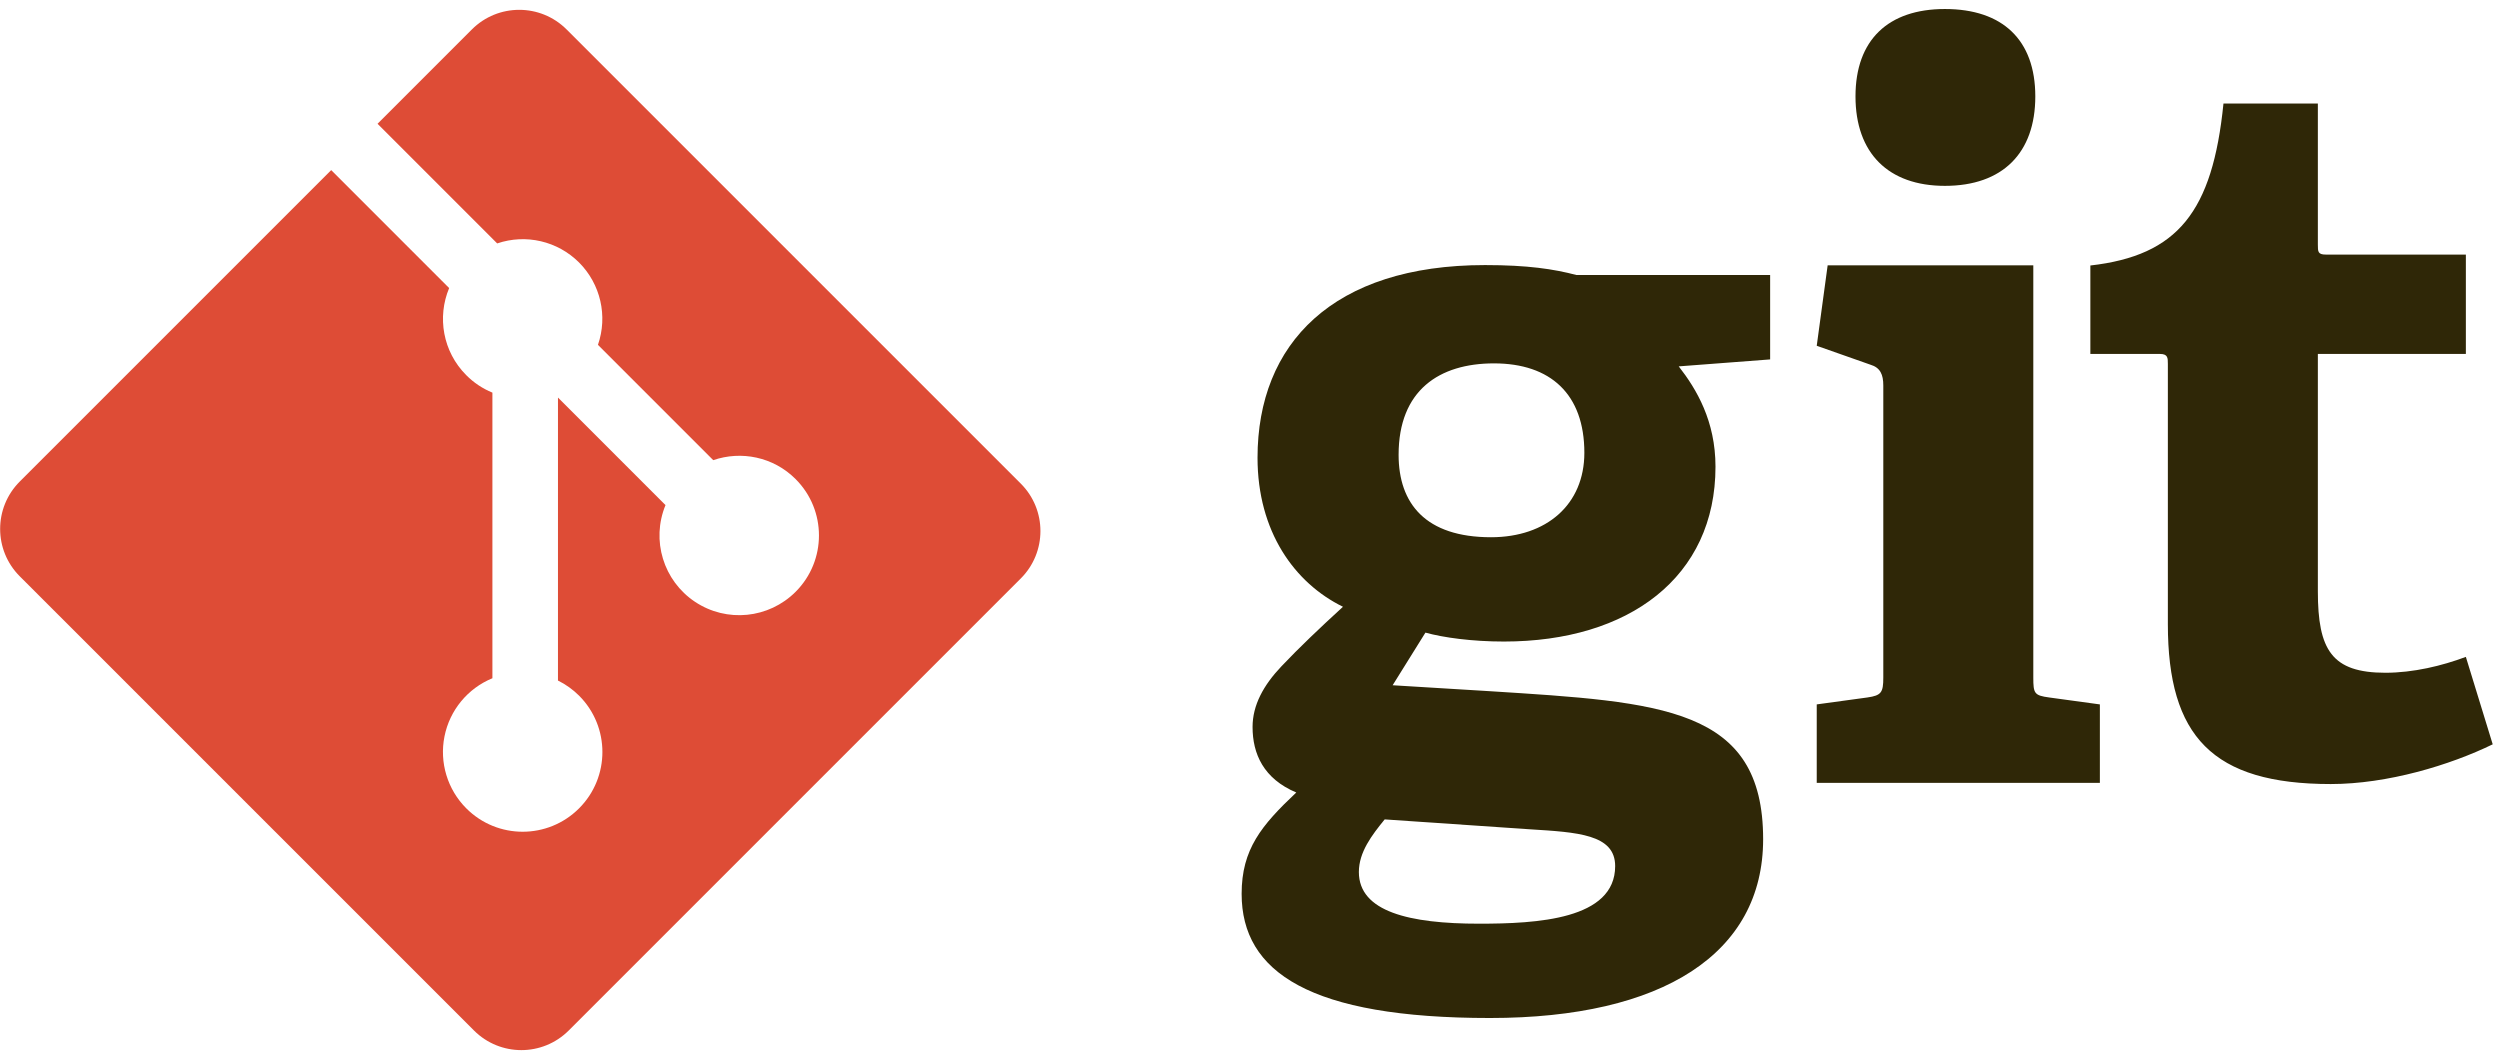
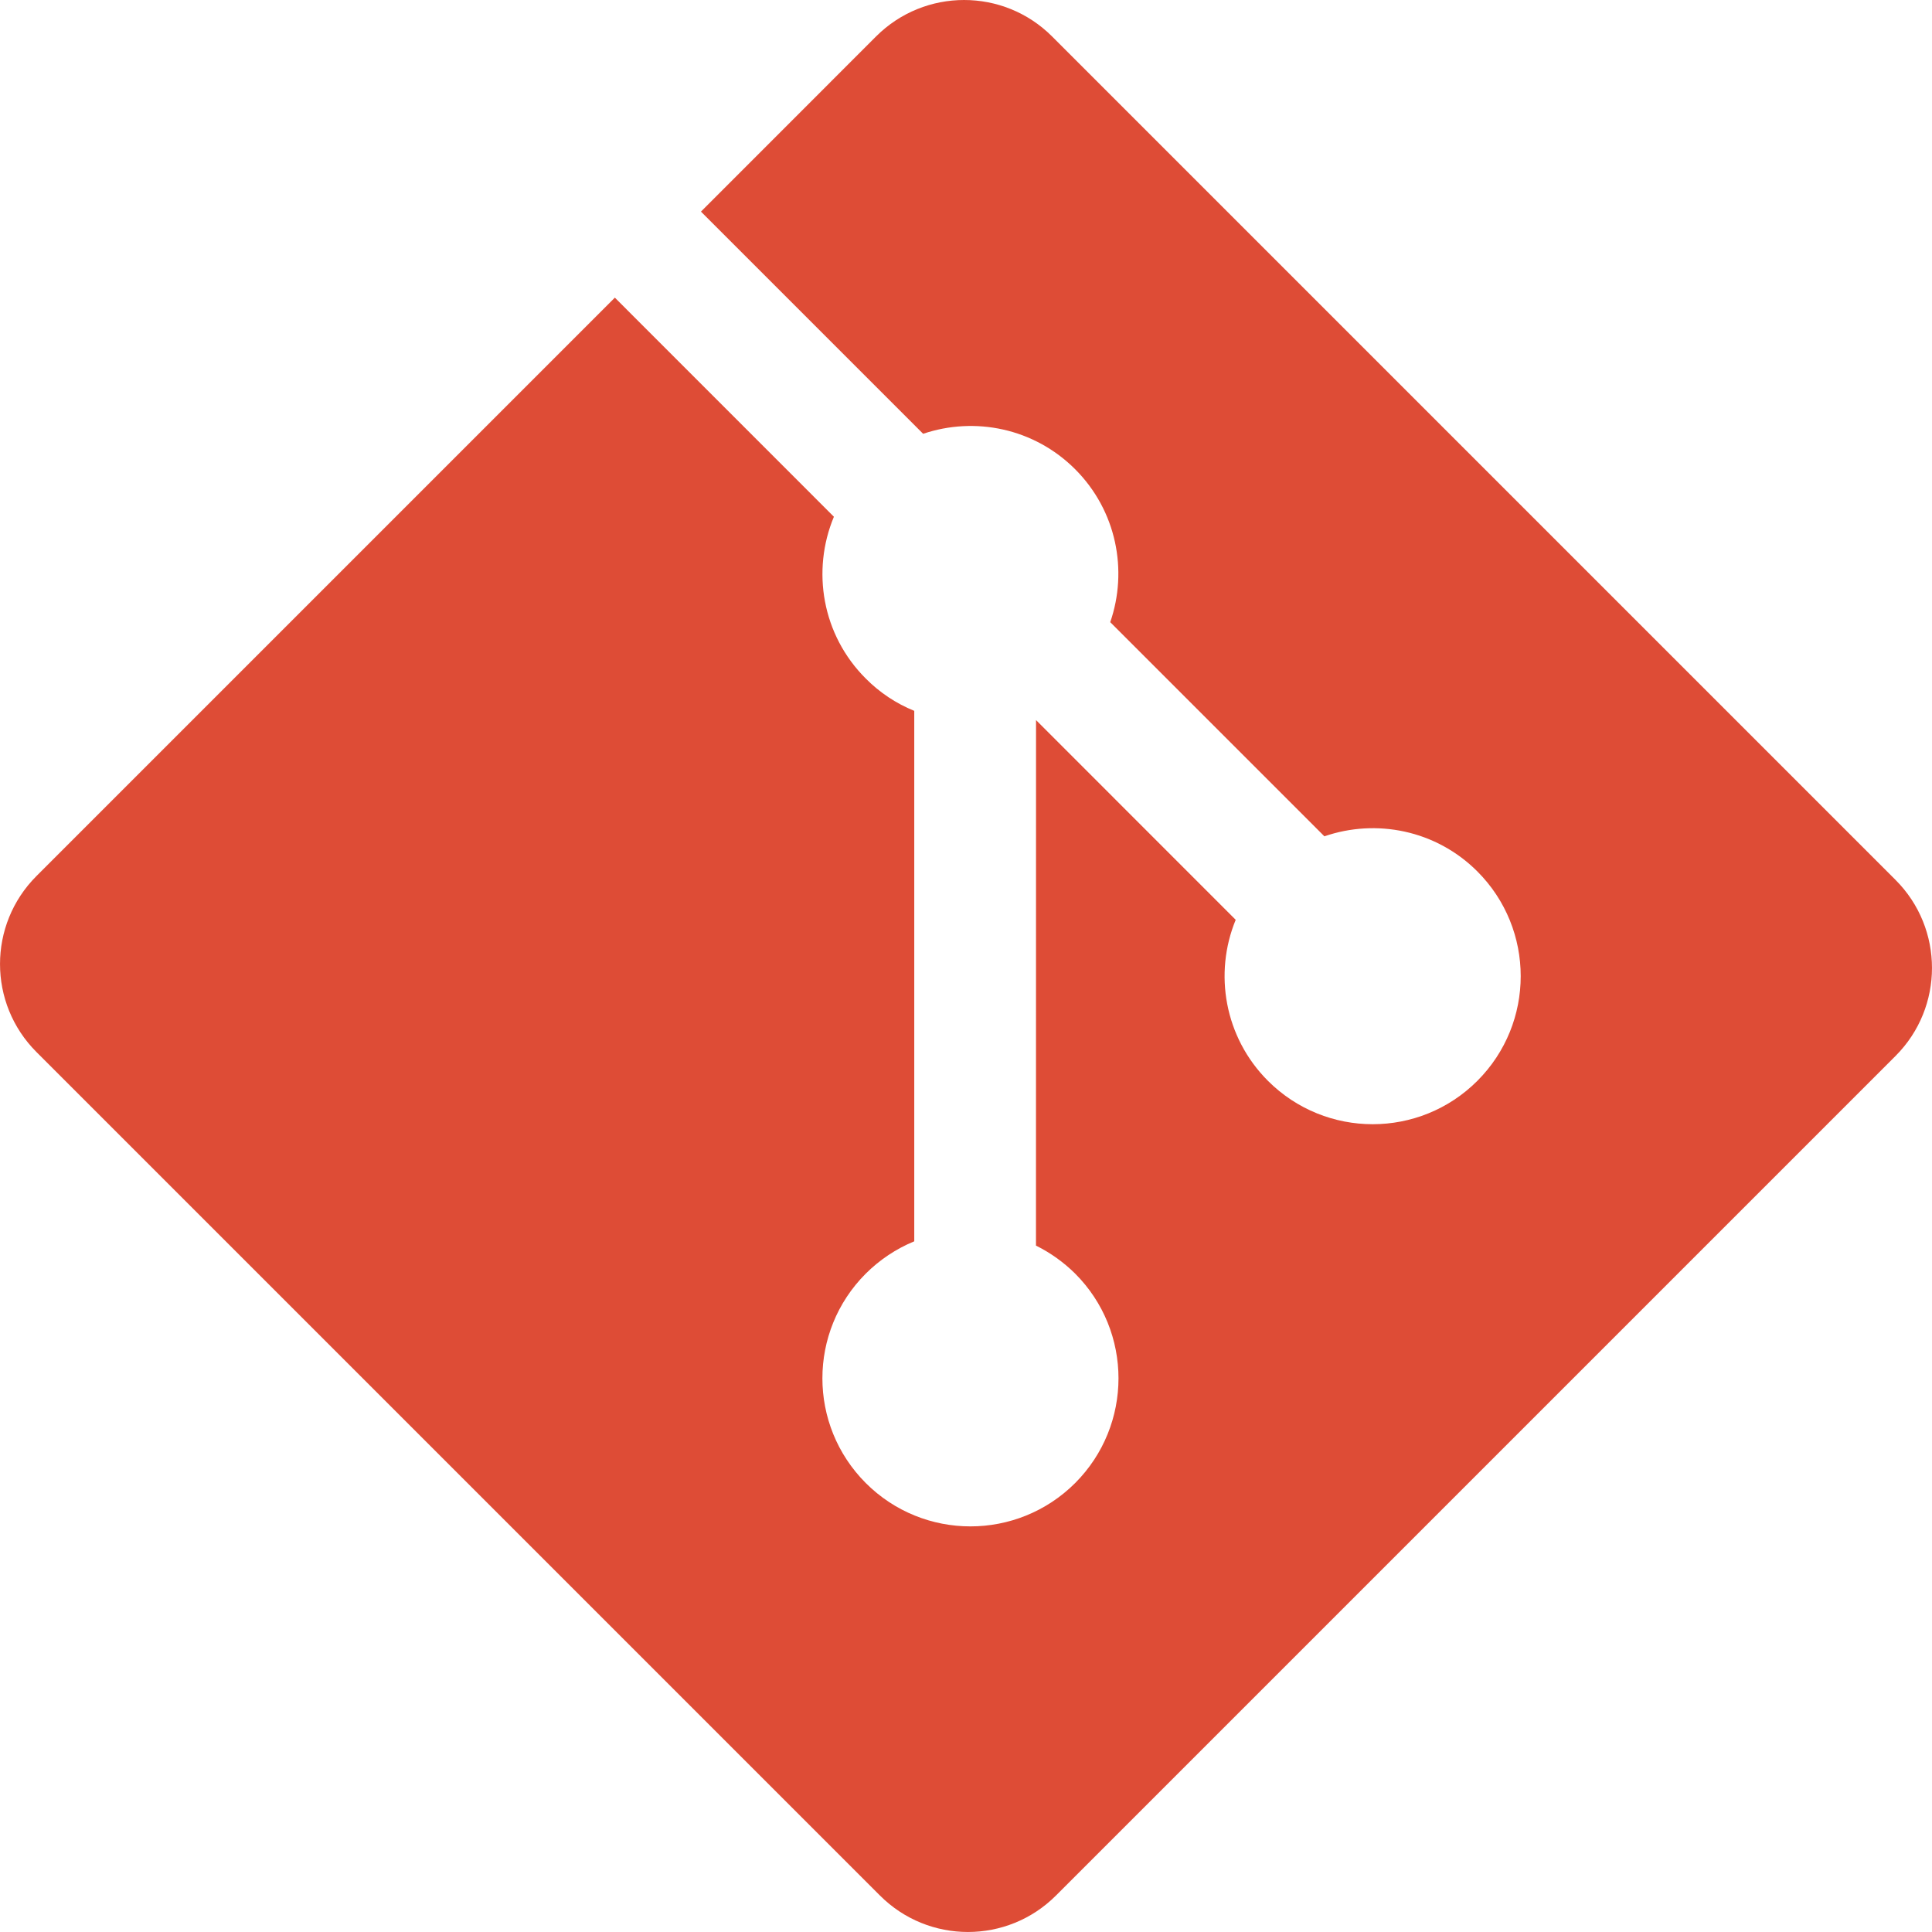
- <svg xmlns="http://www.w3.org/2000/svg" width="75.86" height="32" viewBox="0 0 256 108">
-   <path fill="#2F2707" d="M152.984 37.214c-5.597 0-9.765 2.748-9.765 9.362c0 4.983 2.747 8.443 9.463 8.443c5.693 0 9.56-3.355 9.56-8.65c0-6-3.46-9.155-9.258-9.155Zm-11.19 46.701c-1.325 1.625-2.645 3.353-2.645 5.39c0 4.067 5.186 5.291 12.31 5.291c5.9 0 13.938-.414 13.938-5.9c0-3.261-3.867-3.462-8.753-3.768l-14.85-1.013Zm30.113-46.394c1.828 2.34 3.764 5.597 3.764 10.276c0 11.292-8.851 17.904-21.667 17.904c-3.259 0-6.209-.406-8.038-.914l-3.359 5.39l9.969.61c17.602 1.122 27.975 1.632 27.975 15.157c0 11.702-10.272 18.311-27.975 18.311c-18.413 0-25.433-4.68-25.433-12.716c0-4.578 2.035-7.015 5.596-10.378c-3.358-1.419-4.476-3.961-4.476-6.71c0-2.24 1.118-4.273 2.952-6.208c1.83-1.93 3.864-3.865 6.306-6.103c-4.984-2.442-8.75-7.732-8.75-15.262c0-11.697 7.733-19.731 23.295-19.731c4.376 0 7.022.402 9.362 1.017h19.84v8.644l-9.361.713Zm27.259-18.487c-5.8 0-9.157-3.36-9.157-9.161c0-5.793 3.356-8.95 9.157-8.95c5.9 0 9.258 3.157 9.258 8.95c0 5.801-3.357 9.161-9.258 9.161ZM186.04 80.171v-8.033l5.19-.71c1.425-.205 1.627-.509 1.627-2.038V39.48c0-1.116-.304-1.832-1.325-2.134l-5.492-1.935l1.118-8.238h21.061V69.39c0 1.63.098 1.833 1.629 2.039l5.188.71v8.032H186.04Zm69.227-3.944c-4.376 2.135-10.785 4.068-16.586 4.068c-12.106 0-16.682-4.878-16.682-16.38V37.264c0-.61 0-1.017-.817-1.017h-7.12V27.19c8.955-1.02 12.513-5.496 13.632-16.585h9.666v14.45c0 .71 0 1.017.815 1.017h14.343v10.173H237.36v24.313c0 6.002 1.426 8.34 6.917 8.34c2.852 0 5.799-.71 8.24-1.626l2.75 8.954" />
-   <path fill="#DE4C36" d="M104.529 49.53L58.013 3.017a6.86 6.86 0 0 0-9.703 0l-9.659 9.66l12.253 12.252a8.145 8.145 0 0 1 8.383 1.953a8.157 8.157 0 0 1 1.936 8.434L73.03 47.125c2.857-.984 6.154-.347 8.435 1.938a8.161 8.161 0 0 1 0 11.545a8.164 8.164 0 0 1-13.324-8.88L57.129 40.716l-.001 28.98a8.248 8.248 0 0 1 2.159 1.544a8.164 8.164 0 0 1 0 11.547c-3.19 3.19-8.36 3.19-11.545 0a8.164 8.164 0 0 1 2.672-13.328v-29.25a8.064 8.064 0 0 1-2.672-1.782c-2.416-2.413-2.997-5.958-1.759-8.925l-12.078-12.08L2.011 49.314a6.863 6.863 0 0 0 0 9.706l46.516 46.514a6.862 6.862 0 0 0 9.703 0l46.299-46.297a6.866 6.866 0 0 0 0-9.707" />
+ <svg xmlns="http://www.w3.org/2000/svg" width="32" height="32" viewBox="0 0 32 32" fill="transparent">
+   <path fill="#DE4C36" d="M31.396 14.574L17.425 0.603C16.621 -0.201 15.316 -0.201 14.511 0.603L11.61 3.505L15.29 7.185C16.145 6.896 17.126 7.09 17.808 7.772C18.493 8.458 18.685 9.447 18.389 10.305L21.936 13.852C22.794 13.556 23.784 13.748 24.47 14.434C25.427 15.392 25.427 16.944 24.47 17.902C23.512 18.86 21.96 18.86 21.001 17.902C20.28 17.18 20.102 16.122 20.467 15.235L17.16 11.927L17.159 20.631C17.399 20.75 17.618 20.907 17.808 21.095C18.765 22.053 18.765 23.605 17.808 24.564C16.849 25.521 15.297 25.521 14.34 24.564C13.382 23.605 13.382 22.053 14.34 21.095C14.57 20.866 14.842 20.684 15.143 20.56V11.774C14.842 11.652 14.569 11.47 14.34 11.239C13.614 10.515 13.44 9.45 13.812 8.559L10.184 4.93L0.604 14.51C-0.201 15.315 -0.201 16.62 0.604 17.425L14.575 31.396C15.38 32.201 16.685 32.201 17.49 31.396L31.396 17.49C32.201 16.685 32.201 15.379 31.396 14.574Z" />
</svg>
